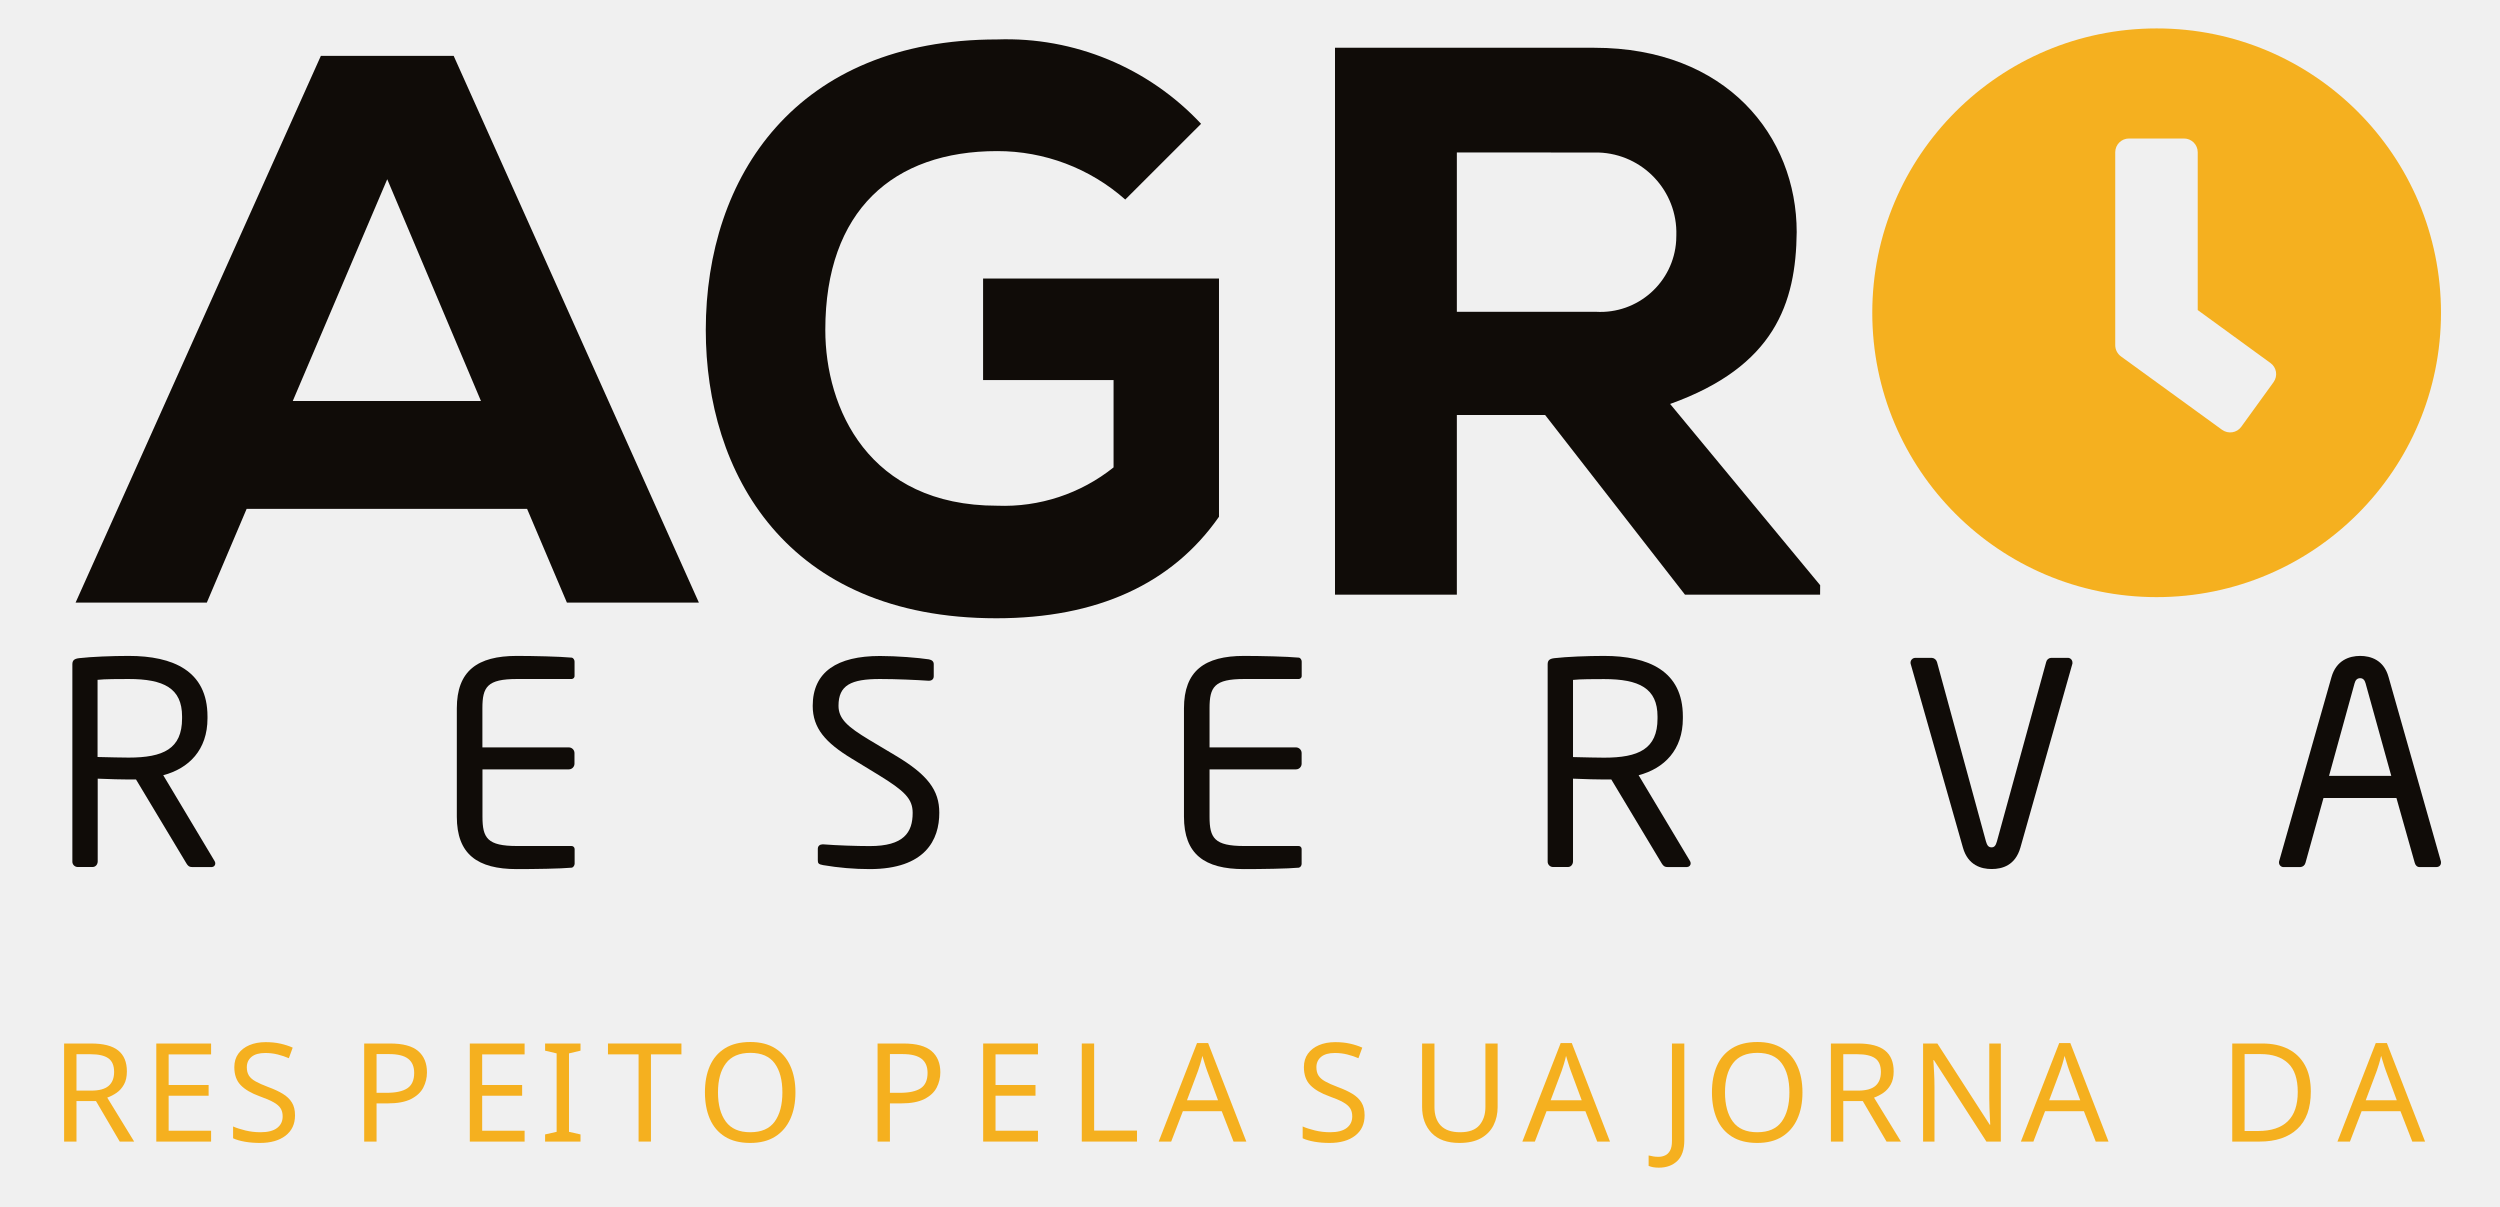
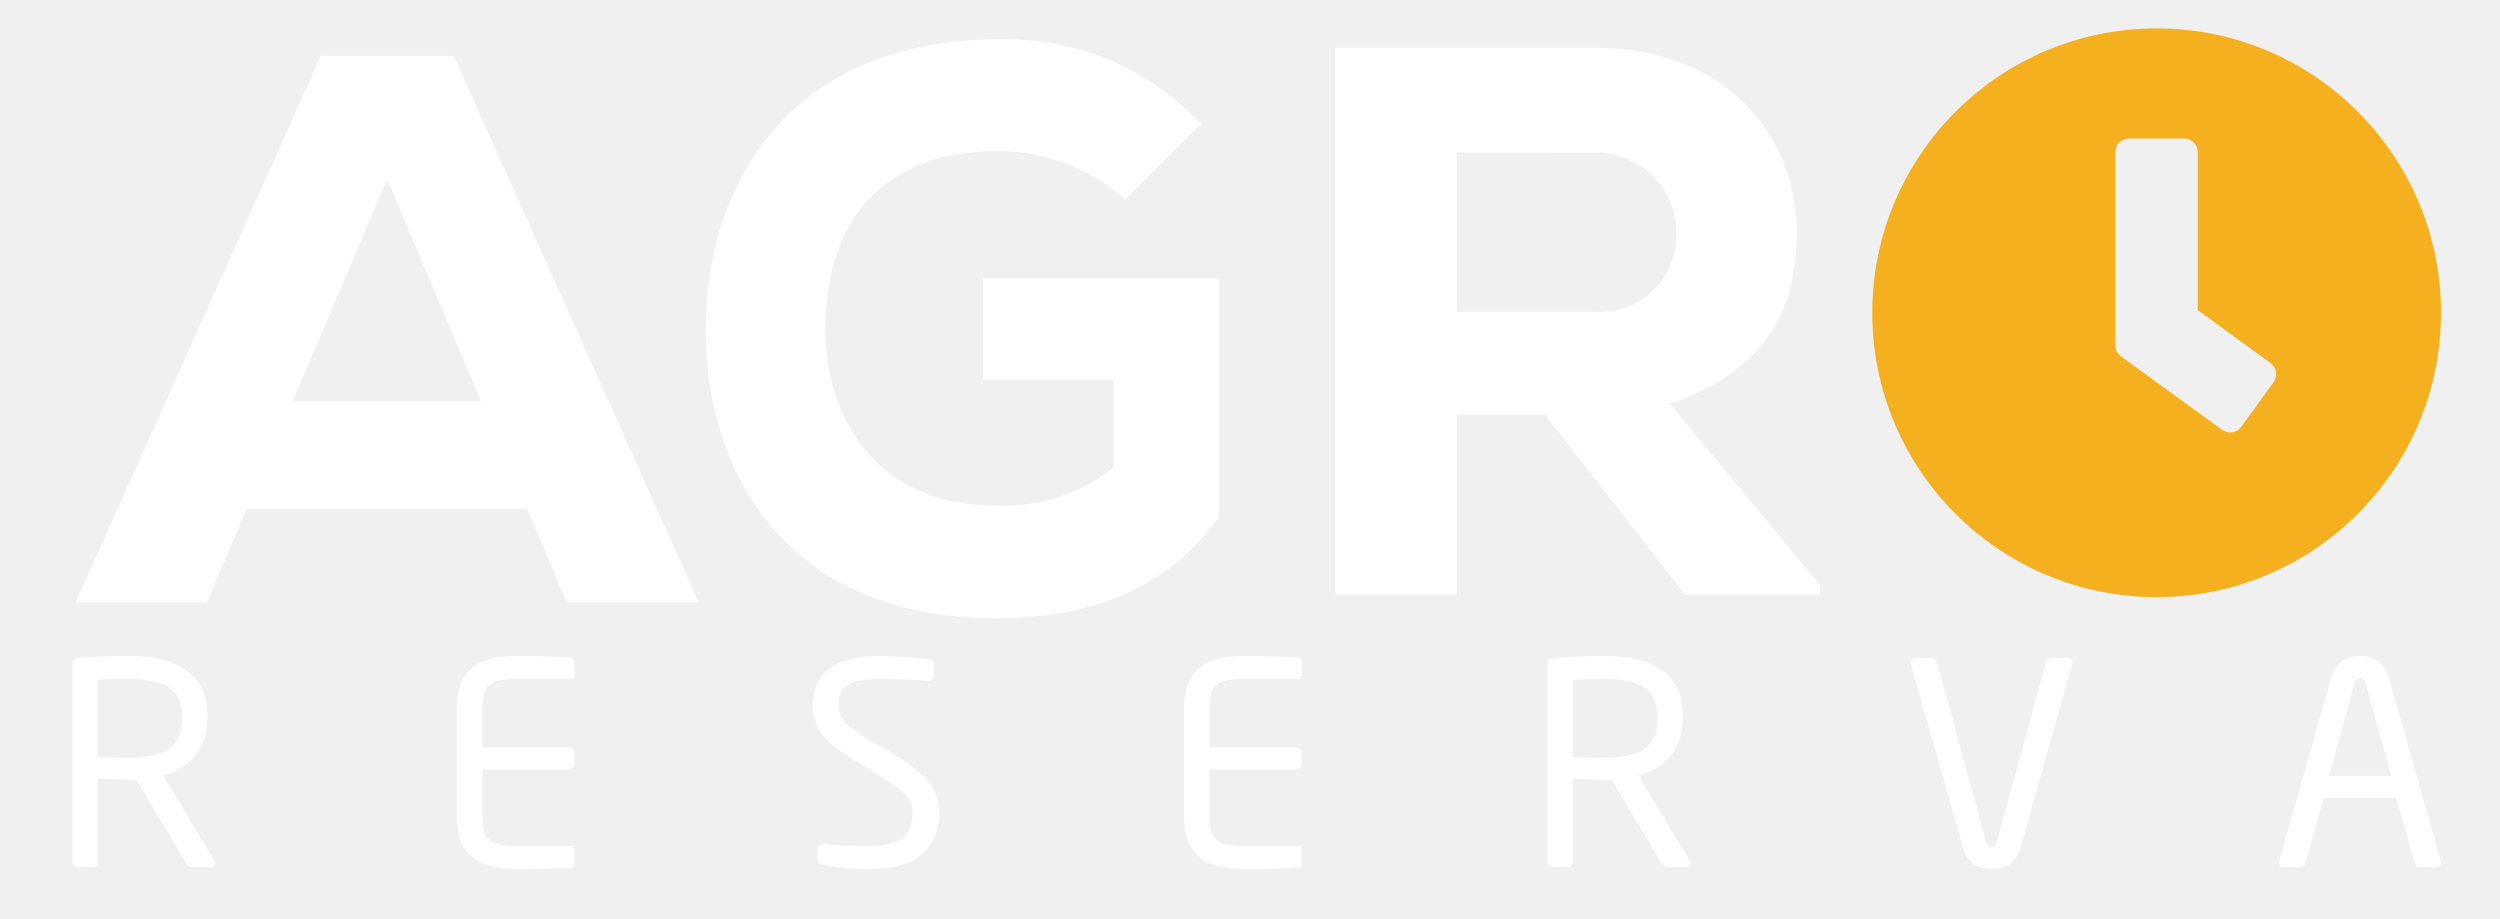
- <svg xmlns="http://www.w3.org/2000/svg" version="1.1" id="Camada_1" x="0px" y="0px" viewBox="0 0 3333.9 1608.9" style="enable-background:new 0 0 3333.9 1608.9;" xml:space="preserve">
+ <svg xmlns="http://www.w3.org/2000/svg" version="1.1" id="Camada_1" x="0px" y="0px" viewBox="0 0 3333.9 1225.1" style="enable-background:new 0 0 3333.9 1225.1;" xml:space="preserve">
  <style type="text/css">
- 	.st0{fill:#100C08;}
+ 	.st0{fill:#FFFFFF;}
	.st1{fill:#F5B01F;}
- 	.st2{font-family:'Montserrat-Bold';}
- 	.st3{font-size:183.153px;}
- 	.st4{letter-spacing:9;}
- 	.st5{letter-spacing:7;}
- 	.st6{letter-spacing:5;}
</style>
-   <g id="Layer_3">
-     <path class="st0" d="M282.3,1156.3h-24c-4.5,0-6.7,0-9.7-4.9l-67.2-111.9h-9.7c-12.4,0-21.4-0.4-41.4-1.1v110.3   c0,3.8-2.6,7.5-6.8,7.5h-20.2c-3.9-0.2-7-3.5-6.8-7.5c0,0,0,0,0,0V886c0-5.2,2.3-7.5,9-8.3c16.2-1.9,44.3-3,66.1-3   c59.3,0,105.1,20,105.1,80.7v2.6c0,42-24.8,66.8-59,75.8L286,1148c0.7,1,1.1,2.2,1.1,3.4c0.1,2.6-2,4.8-4.6,4.9   C282.4,1156.3,282.4,1156.3,282.3,1156.3 M242.8,955.4c0-37.6-24.4-49.9-71.3-49.9c-11.7,0-32.3,0-41.4,1.1v102.9   c16.5,0.4,32.7,0.8,41.4,0.8c46.2,0,71.3-11.6,71.3-52.2V955.4z" />
-     <path class="st0" d="M762.4,1157.1c-14.3,1.4-51.1,1.9-73.2,1.9c-52.6,0-80-19.9-80-69.9V944.6c0-49.9,27.4-69.9,80-69.9   c22.1,0,57.4,0.8,73.2,2.3c2.3,0.4,3.8,3,3.8,5.3V901c0.3,2.2-1.3,4.2-3.6,4.5c-0.2,0-0.4,0-0.6,0h-72.5c-39.8,0-46.2,10.5-46.2,39   v52.2h115.3c4.1,0,7.5,3.4,7.5,7.5v14.3c0,4.1-3.4,7.5-7.5,7.5H643.4v63.1c0,28.5,6.4,39.1,46.2,39.1h72.5c2.2-0.1,4.1,1.7,4.2,3.9   c0,0.2,0,0.4,0,0.6v19.2C766.2,1154,764.8,1156.6,762.4,1157.1" />
-     <path class="st0" d="M1160,1159c-20.9,0-41.7-1.8-62.3-5.3c-6.4-1.1-7.1-2.6-7.1-6.7v-15c0-4.1,3-6,6.4-6h1.1   c17.2,1.4,44.7,2.3,61.9,2.3c45.1,0,57.1-18,57.1-44.3c0-18.8-10.9-29.3-45.1-50.3l-36.4-22.2c-34.5-21-51.8-40.2-51.8-70.2   c0-45.4,32.7-66.5,89.7-66.5c22.2,0,51.1,2.3,65.3,4.5c3.8,0.8,6.4,2.6,6.4,6.4v16.1c0,3.8-2.6,6-6.4,6h-0.8   c-16.5-1.1-42.8-2.3-64.6-2.3c-38.7,0-55.2,8.3-55.2,35.7c0,17.6,12.4,28.2,40.9,45.4l34.5,20.6c43.6,25.9,59,46.6,59,76.6   C1252.7,1119.9,1233.9,1158.9,1160,1159" />
-     <path class="st0" d="M1732.1,1157.1c-14.3,1.4-51.1,1.9-73.2,1.9c-52.6,0-80-19.9-80-69.9V944.6c0-49.9,27.4-69.9,80-69.9   c22.1,0,57.5,0.8,73.2,2.3c2.3,0.4,3.8,3,3.8,5.3V901c0.3,2.2-1.3,4.2-3.6,4.5c-0.2,0-0.4,0-0.6,0h-72.5c-39.8,0-46.2,10.5-46.2,39   v52.2h115.3c4.1,0,7.5,3.4,7.5,7.5v14.3c0,4.1-3.4,7.5-7.5,7.5h-115.3v63.1c0,28.5,6.4,39.1,46.2,39.1h72.5   c2.2-0.1,4.1,1.7,4.1,3.9c0,0.2,0,0.4,0,0.6v19.2C1735.9,1154,1734.4,1156.6,1732.1,1157.1" />
-     <path class="st0" d="M2249.8,1156.3h-24c-4.5,0-6.7,0-9.8-4.9l-67.2-111.9h-9.7c-12.4,0-21.4-0.4-41.4-1.1v110.3   c0,3.8-2.6,7.5-6.7,7.5h-20.3c-3.9-0.2-7-3.5-6.8-7.5c0,0,0,0,0,0V886c0-5.2,2.2-7.5,9-8.3c16.2-1.9,44.3-3,66.1-3   c59.3,0,105.2,20,105.2,80.7v2.6c0,42-24.8,66.8-59,75.8l68.3,114.1c0.7,1,1.1,2.2,1.1,3.4c0.1,2.6-2,4.8-4.6,4.9   C2250,1156.3,2249.9,1156.3,2249.8,1156.3 M2210.4,955.5c0-37.6-24.4-49.9-71.3-49.9c-11.6,0-32.3,0-41.4,1.1v102.9   c16.5,0.4,32.7,0.8,41.4,0.8c46.2,0,71.3-11.6,71.3-52.2V955.5z" />
-     <path class="st0" d="M2763.4,886l-69.1,244.4c-6.8,23.6-24,28.5-38.3,28.5c-13.9,0-31.6-4.9-38.3-28.5L2548.2,886   c-0.3-0.7-0.4-1.5-0.4-2.3c0-3.5,2.9-6.4,6.4-6.4c0.1,0,0.2,0,0.3,0h21.8c3.2,0.2,5.9,2.5,6.8,5.6l65.3,239.2   c1.5,5.3,3.4,7.9,7.5,7.9c3.8,0,5.6-2.6,7.1-7.9l65.7-239.2c0.7-3.1,3.3-5.4,6.4-5.6h22.2c3.4-0.2,6.2,2.5,6.4,5.8   c0,0.2,0,0.4,0,0.6C2763.9,884.5,2763.7,885.3,2763.4,886" />
-     <path class="st0" d="M3248.8,1156.3h-22.2c-3.4,0-5.6-2.6-6.4-5.7l-24.4-86.4h-97.3l-24,86.4c-0.8,3.2-3.5,5.5-6.8,5.7h-22.1   c-3.3,0.2-6.2-2.3-6.4-5.7c0-0.1,0-0.2,0-0.3c-0.1-0.9,0.1-1.8,0.4-2.6l69.5-244.5c6.4-22.8,24-28.5,38.3-28.5   c13.9,0,31.6,5.3,37.9,28.2l69.5,244.8c0.3,0.8,0.5,1.7,0.4,2.6C3255.2,1153.7,3253,1156.3,3248.8,1156.3 M3154.6,911.1   c-1.1-4.1-3.4-6.7-7.1-6.7c-4.1,0-6.4,2.6-7.5,6.7l-34.1,123.6h83L3154.6,911.1z" />
-     <path class="st0" d="M702.9,678.6H328.9l-53.1,125h-175L427.9,74.5H605L932,803.6H756L702.9,678.6z M516.4,239l-126,295.8h251   L516.4,239z" />
-     <path class="st0" d="M1500.6,266.1c-47.1-41.7-107.9-64.7-170.8-64.6c-138.6,0-229.2,79.2-229.2,238.5   c0,104.1,57.3,234.4,229.2,234.4c56.2,2.2,111.3-16,155.2-51.1V506.8h-174V371.4h314.6v317.7c-62.5,89.6-162.5,135.4-296.9,135.4   c-281.2,0-387.5-194.8-387.5-384.4c0-205.2,120.9-387.5,388.6-387.5c102.6-3.6,201.8,37.5,271.9,112.5L1500.6,266.1z" />
-     <path class="st0" d="M2427.2,793H2247l-186.5-239.6h-117.7V793h-162.5V63.7h345.9c176,0,269.8,117.7,269.8,245.8   c-1,94.8-29.2,179.2-168.8,229.2l200.1,241.7L2427.2,793z M1942.8,203.3v212.5h185.4c55.8,3.3,103.7-39.2,107.1-94.9   c0.1-2.4,0.2-4.8,0.2-7.1c1.8-59.1-44.7-108.5-103.8-110.4c0,0,0,0,0,0c-1.9,0-3.7,0-5.6,0L1942.8,203.3z" />
-     <path class="st1" d="M2876,37.9c-209.4,0-379.2,169.7-379.2,379.2s169.7,379.2,379.2,379.2s379.2-169.7,379.2-379.2   c0-209.4-169.6-379.2-379-379.2L2876,37.9z M2963.3,573.2l-135-98c-4.7-3.5-7.5-9-7.5-14.8V203c0-10.1,8.2-18.3,18.3-18.3h73.4   c10.1,0,18.3,8.2,18.3,18.3v210.5l97,70.6c8.2,5.9,10,17.2,4.2,25.4l-0.2,0.3l-42.9,59.3C2983,577.3,2971.6,579.1,2963.3,573.2" />
-     <text transform="matrix(1 0 0 1 67.7378 1522.36)" class="st1 st2 st3 st4">RES</text>
-     <text transform="matrix(1 0 0 1 467.9072 1522.36)" class="st1 st2 st3 st5">P</text>
-     <text transform="matrix(1 0 0 1 608.7529 1522.36)" class="st1 st2 st3 st4">EI</text>
-     <text transform="matrix(1 0 0 1 808.9229 1522.36)" class="st1 st2 st3 st5">T</text>
-     <text transform="matrix(1 0 0 1 928.8994 1522.36)" class="st1 st2 st3 st4">O </text>
-     <text transform="matrix(1 0 0 1 1152.521 1522.36)" class="st1 st2 st3 st5">P</text>
-     <text transform="matrix(1 0 0 1 1293.352 1522.36)" class="st1 st2 st3 st4">E</text>
-     <text transform="matrix(1 0 0 1 1424.854 1522.36)" class="st1 st2 st3 st4">L</text>
-     <text transform="matrix(1 0 0 1 1545.188 1522.36)" class="st1 st2 st3 st4">A S</text>
-     <text transform="matrix(1 0 0 1 1879.969 1522.36)" class="st1 st2 st3 st6">U</text>
-     <text transform="matrix(1 0 0 1 2030.158 1522.36)" class="st1 st2 st3 st4">A JORNA</text>
-     <text transform="matrix(1 0 0 1 2959.074 1522.36)" class="st1 st2 st3 st5">D</text>
-     <text transform="matrix(1 0 0 1 3117.123 1522.36)" class="st1 st2 st3 st4">A</text>
-   </g>
+   <path class="st0" d="M282.3,1156.3h-24c-4.5,0-6.7,0-9.7-4.9l-67.2-111.9h-9.7c-12.4,0-21.4-0.4-41.4-1.1v110.3  c0,3.8-2.6,7.5-6.8,7.5h-20.2c-3.9-0.2-7-3.5-6.8-7.5l0,0V886c0-5.2,2.3-7.5,9-8.3c16.2-1.9,44.3-3,66.1-3  c59.3,0,105.1,20,105.1,80.7v2.6c0,42-24.8,66.8-59,75.8L286,1148c0.7,1,1.1,2.2,1.1,3.4c0.1,2.6-2,4.8-4.6,4.9  C282.4,1156.3,282.4,1156.3,282.3,1156.3 M242.8,955.4c0-37.6-24.4-49.9-71.3-49.9c-11.7,0-32.3,0-41.4,1.1v102.9  c16.5,0.4,32.7,0.8,41.4,0.8c46.2,0,71.3-11.6,71.3-52.2V955.4z" />
+   <path class="st0" d="M762.4,1157.1c-14.3,1.4-51.1,1.9-73.2,1.9c-52.6,0-80-19.9-80-69.9V944.6c0-49.9,27.4-69.9,80-69.9  c22.1,0,57.4,0.8,73.2,2.3c2.3,0.4,3.8,3,3.8,5.3V901c0.3,2.2-1.3,4.2-3.6,4.5c-0.2,0-0.4,0-0.6,0h-72.5c-39.8,0-46.2,10.5-46.2,39  v52.2h115.3c4.1,0,7.5,3.4,7.5,7.5v14.3c0,4.1-3.4,7.5-7.5,7.5H643.4v63.1c0,28.5,6.4,39.1,46.2,39.1h72.5c2.2-0.1,4.1,1.7,4.2,3.9  c0,0.2,0,0.4,0,0.6v19.2C766.2,1154,764.8,1156.6,762.4,1157.1" />
+   <path class="st0" d="M1160,1159c-20.9,0-41.7-1.8-62.3-5.3c-6.4-1.1-7.1-2.6-7.1-6.7v-15c0-4.1,3-6,6.4-6h1.1  c17.2,1.4,44.7,2.3,61.9,2.3c45.1,0,57.1-18,57.1-44.3c0-18.8-10.9-29.3-45.1-50.3l-36.4-22.2c-34.5-21-51.8-40.2-51.8-70.2  c0-45.4,32.7-66.5,89.7-66.5c22.2,0,51.1,2.3,65.3,4.5c3.8,0.8,6.4,2.6,6.4,6.4v16.1c0,3.8-2.6,6-6.4,6h-0.8  c-16.5-1.1-42.8-2.3-64.6-2.3c-38.7,0-55.2,8.3-55.2,35.7c0,17.6,12.4,28.2,40.9,45.4l34.5,20.6c43.6,25.9,59,46.6,59,76.6  C1252.7,1119.9,1233.9,1158.9,1160,1159" />
+   <path class="st0" d="M1732.1,1157.1c-14.3,1.4-51.1,1.9-73.2,1.9c-52.6,0-80-19.9-80-69.9V944.6c0-49.9,27.4-69.9,80-69.9  c22.1,0,57.5,0.8,73.2,2.3c2.3,0.4,3.8,3,3.8,5.3V901c0.3,2.2-1.3,4.2-3.6,4.5c-0.2,0-0.4,0-0.6,0h-72.5c-39.8,0-46.2,10.5-46.2,39  v52.2h115.3c4.1,0,7.5,3.4,7.5,7.5v14.3c0,4.1-3.4,7.5-7.5,7.5H1613v63.1c0,28.5,6.4,39.1,46.2,39.1h72.5c2.2-0.1,4.1,1.7,4.1,3.9  c0,0.2,0,0.4,0,0.6v19.2C1735.9,1154,1734.4,1156.6,1732.1,1157.1" />
+   <path class="st0" d="M2249.8,1156.3h-24c-4.5,0-6.7,0-9.8-4.9l-67.2-111.9h-9.7c-12.4,0-21.4-0.4-41.4-1.1v110.3  c0,3.8-2.6,7.5-6.7,7.5h-20.3c-3.9-0.2-7-3.5-6.8-7.5l0,0V886c0-5.2,2.2-7.5,9-8.3c16.2-1.9,44.3-3,66.1-3  c59.3,0,105.2,20,105.2,80.7v2.6c0,42-24.8,66.8-59,75.8l68.3,114.1c0.7,1,1.1,2.2,1.1,3.4c0.1,2.6-2,4.8-4.6,4.9  C2250,1156.3,2249.9,1156.3,2249.8,1156.3 M2210.4,955.5c0-37.6-24.4-49.9-71.3-49.9c-11.6,0-32.3,0-41.4,1.1v102.9  c16.5,0.4,32.7,0.8,41.4,0.8c46.2,0,71.3-11.6,71.3-52.2V955.5z" />
+   <path class="st0" d="M2763.4,886l-69.1,244.4c-6.8,23.6-24,28.5-38.3,28.5c-13.9,0-31.6-4.9-38.3-28.5L2548.2,886  c-0.3-0.7-0.4-1.5-0.4-2.3c0-3.5,2.9-6.4,6.4-6.4c0.1,0,0.2,0,0.3,0h21.8c3.2,0.2,5.9,2.5,6.8,5.6l65.3,239.2  c1.5,5.3,3.4,7.9,7.5,7.9c3.8,0,5.6-2.6,7.1-7.9l65.7-239.2c0.7-3.1,3.3-5.4,6.4-5.6h22.2c3.4-0.2,6.2,2.5,6.4,5.8  c0,0.2,0,0.4,0,0.6C2763.9,884.5,2763.7,885.3,2763.4,886" />
+   <path class="st0" d="M3248.8,1156.3h-22.2c-3.4,0-5.6-2.6-6.4-5.7l-24.4-86.4h-97.3l-24,86.4c-0.8,3.2-3.5,5.5-6.8,5.7h-22.1  c-3.3,0.2-6.2-2.3-6.4-5.7c0-0.1,0-0.2,0-0.3c-0.1-0.9,0.1-1.8,0.4-2.6l69.5-244.5c6.4-22.8,24-28.5,38.3-28.5  c13.9,0,31.6,5.3,37.9,28.2l69.5,244.8c0.3,0.8,0.5,1.7,0.4,2.6C3255.2,1153.7,3253,1156.3,3248.8,1156.3 M3154.6,911.1  c-1.1-4.1-3.4-6.7-7.1-6.7c-4.1,0-6.4,2.6-7.5,6.7l-34.1,123.6h83L3154.6,911.1z" />
+   <path class="st0" d="M702.9,678.6h-374l-53.1,125h-175L427.9,74.5H605l327,729.1H756L702.9,678.6z M516.4,239l-126,295.8h251  L516.4,239z" />
+   <path class="st0" d="M1500.6,266.1c-47.1-41.7-107.9-64.7-170.8-64.6c-138.6,0-229.2,79.2-229.2,238.5  c0,104.1,57.3,234.4,229.2,234.4c56.2,2.2,111.3-16,155.2-51.1V506.8h-174V371.4h314.6v317.7c-62.5,89.6-162.5,135.4-296.9,135.4  c-281.2,0-387.5-194.8-387.5-384.4c0-205.2,120.9-387.5,388.6-387.5c102.6-3.6,201.8,37.5,271.9,112.5L1500.6,266.1z" />
+   <path class="st0" d="M2427.2,793H2247l-186.5-239.6h-117.7V793h-162.5V63.7h345.9c176,0,269.8,117.7,269.8,245.8  c-1,94.8-29.2,179.2-168.8,229.2l200.1,241.7L2427.2,793z M1942.8,203.3v212.5h185.4c55.8,3.3,103.7-39.2,107.1-94.9  c0.1-2.4,0.2-4.8,0.2-7.1c1.8-59.1-44.7-108.5-103.8-110.4l0,0c-1.9,0-3.7,0-5.6,0L1942.8,203.3z" />
+   <path class="st1" d="M2876,37.9c-209.4,0-379.2,169.7-379.2,379.2s169.7,379.2,379.2,379.2s379.2-169.7,379.2-379.2  c0-209.4-169.6-379.2-379-379.2L2876,37.9z M2963.3,573.2l-135-98c-4.7-3.5-7.5-9-7.5-14.8V203c0-10.1,8.2-18.3,18.3-18.3h73.4  c10.1,0,18.3,8.2,18.3,18.3v210.5l97,70.6c8.2,5.9,10,17.2,4.2,25.4l-0.2,0.3l-42.9,59.3C2983,577.3,2971.6,579.1,2963.3,573.2" />
</svg>
